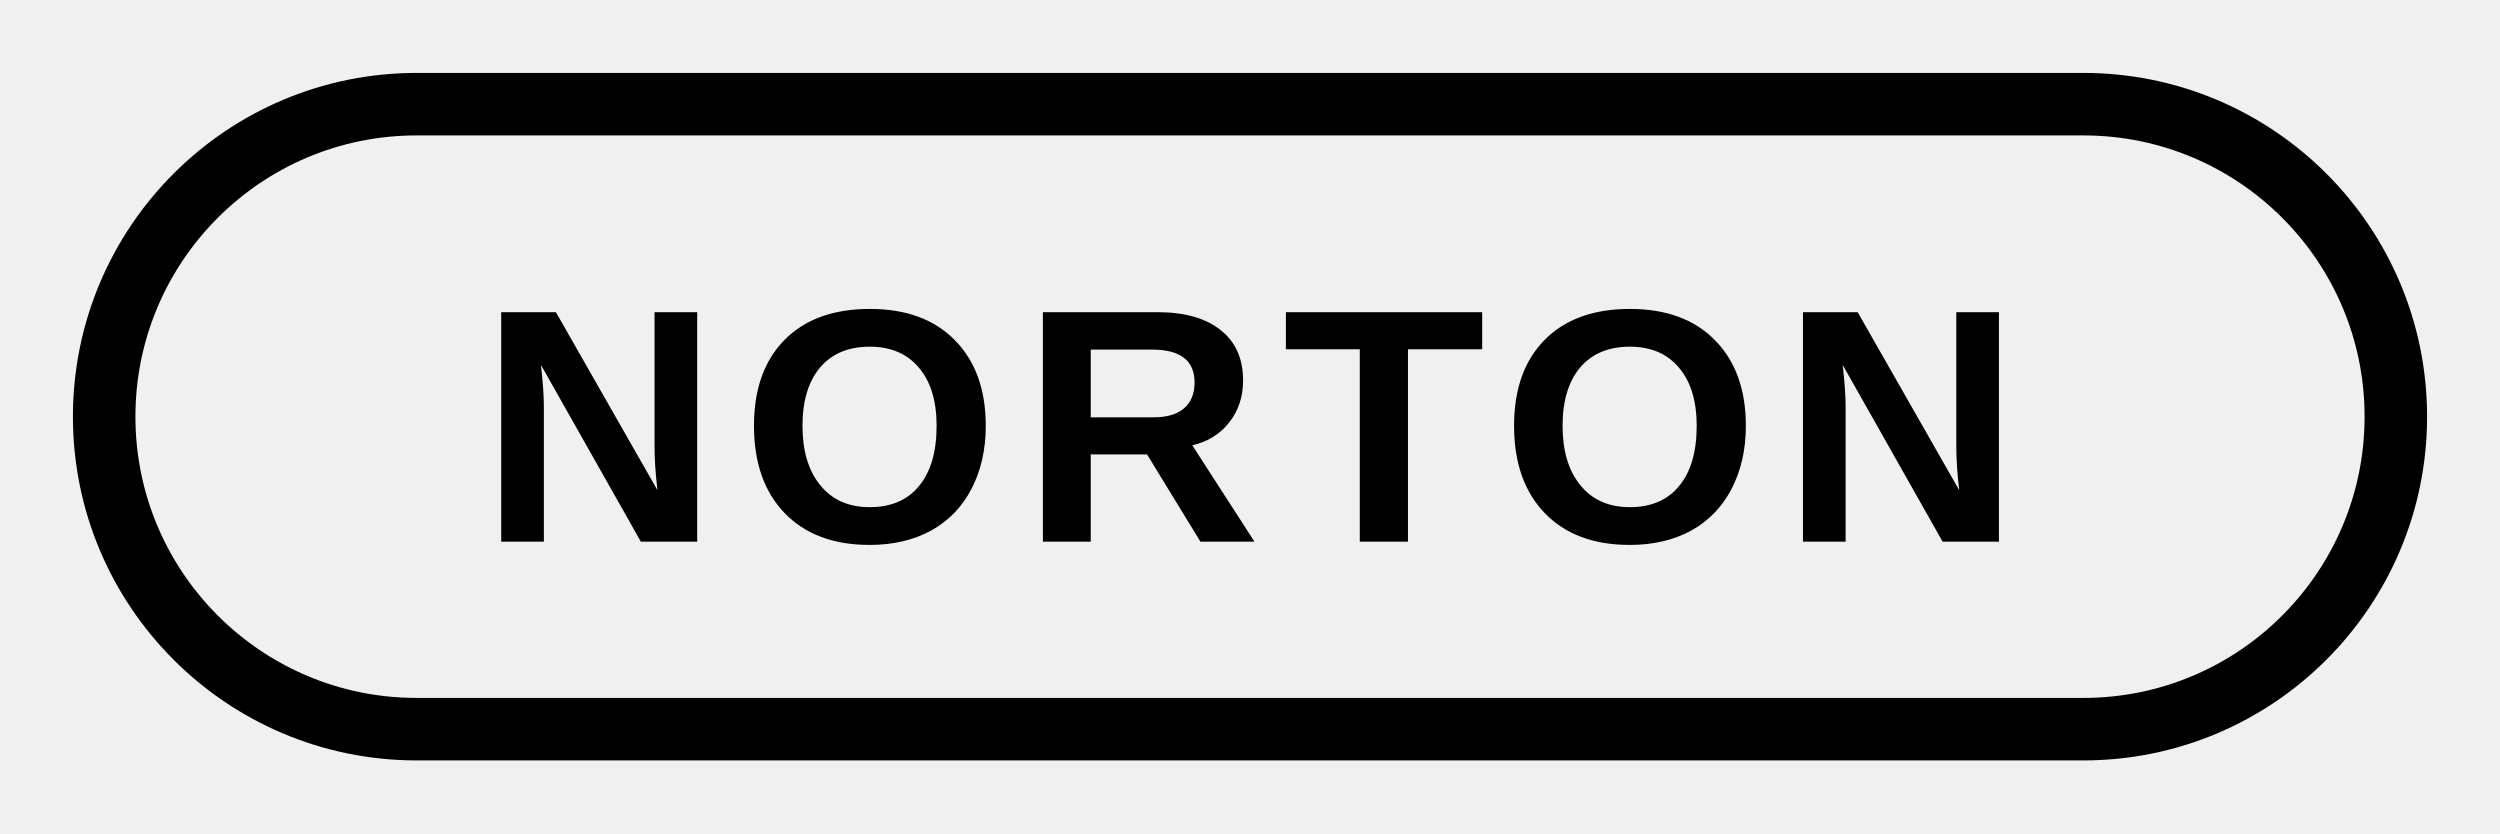
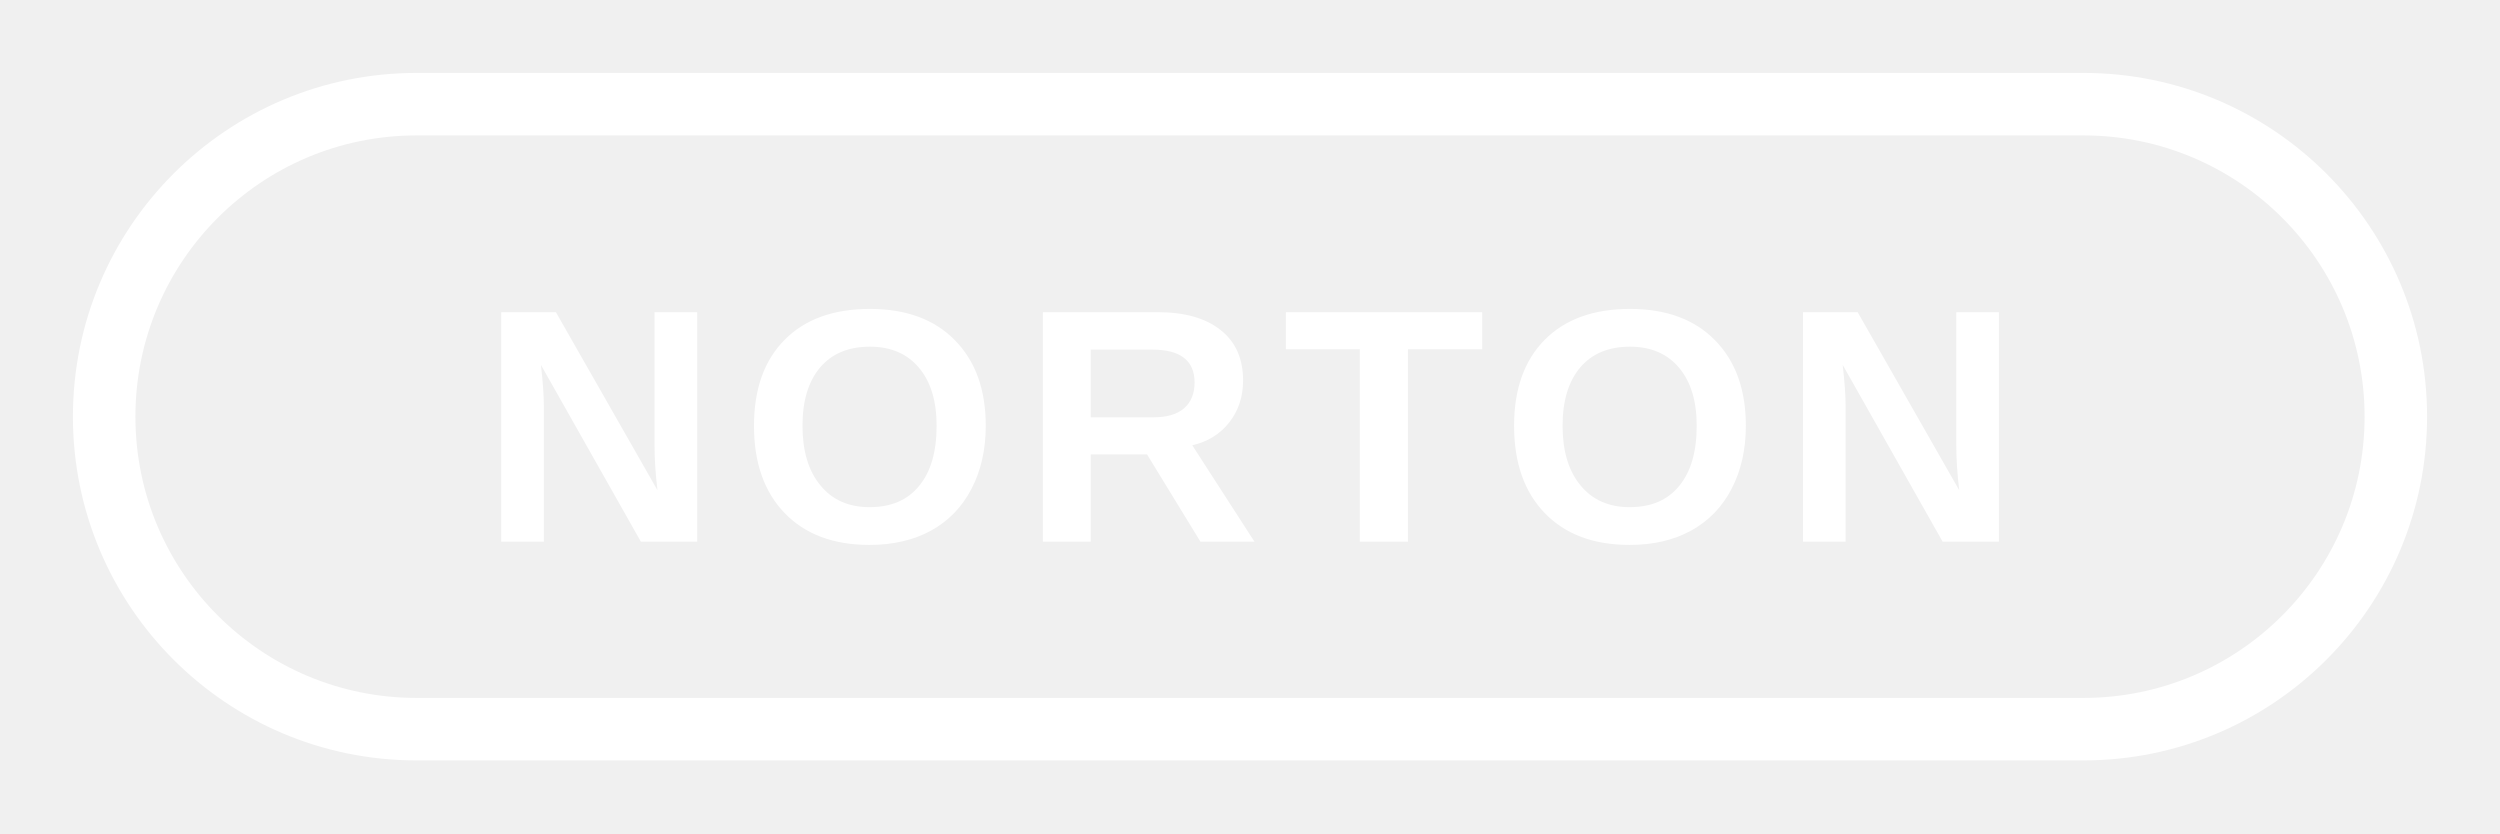
- <svg xmlns="http://www.w3.org/2000/svg" viewBox="0 0 120 40" fill="currentColor">
-   <rect x="5" y="5" width="110" height="30" rx="15" fill="none" stroke="currentColor" stroke-width="3" />
+ <svg xmlns="http://www.w3.org/2000/svg" viewBox="0 0 120 40" fill="#ffffff">
+   <rect x="5" y="5" width="110" height="30" rx="15" fill="none" stroke="#ffffff" stroke-width="3" />
  <text x="60" y="26" font-family="Arial, Helvetica, sans-serif" font-weight="900" font-size="16" text-anchor="middle" letter-spacing="1">NORTON</text>
</svg>
